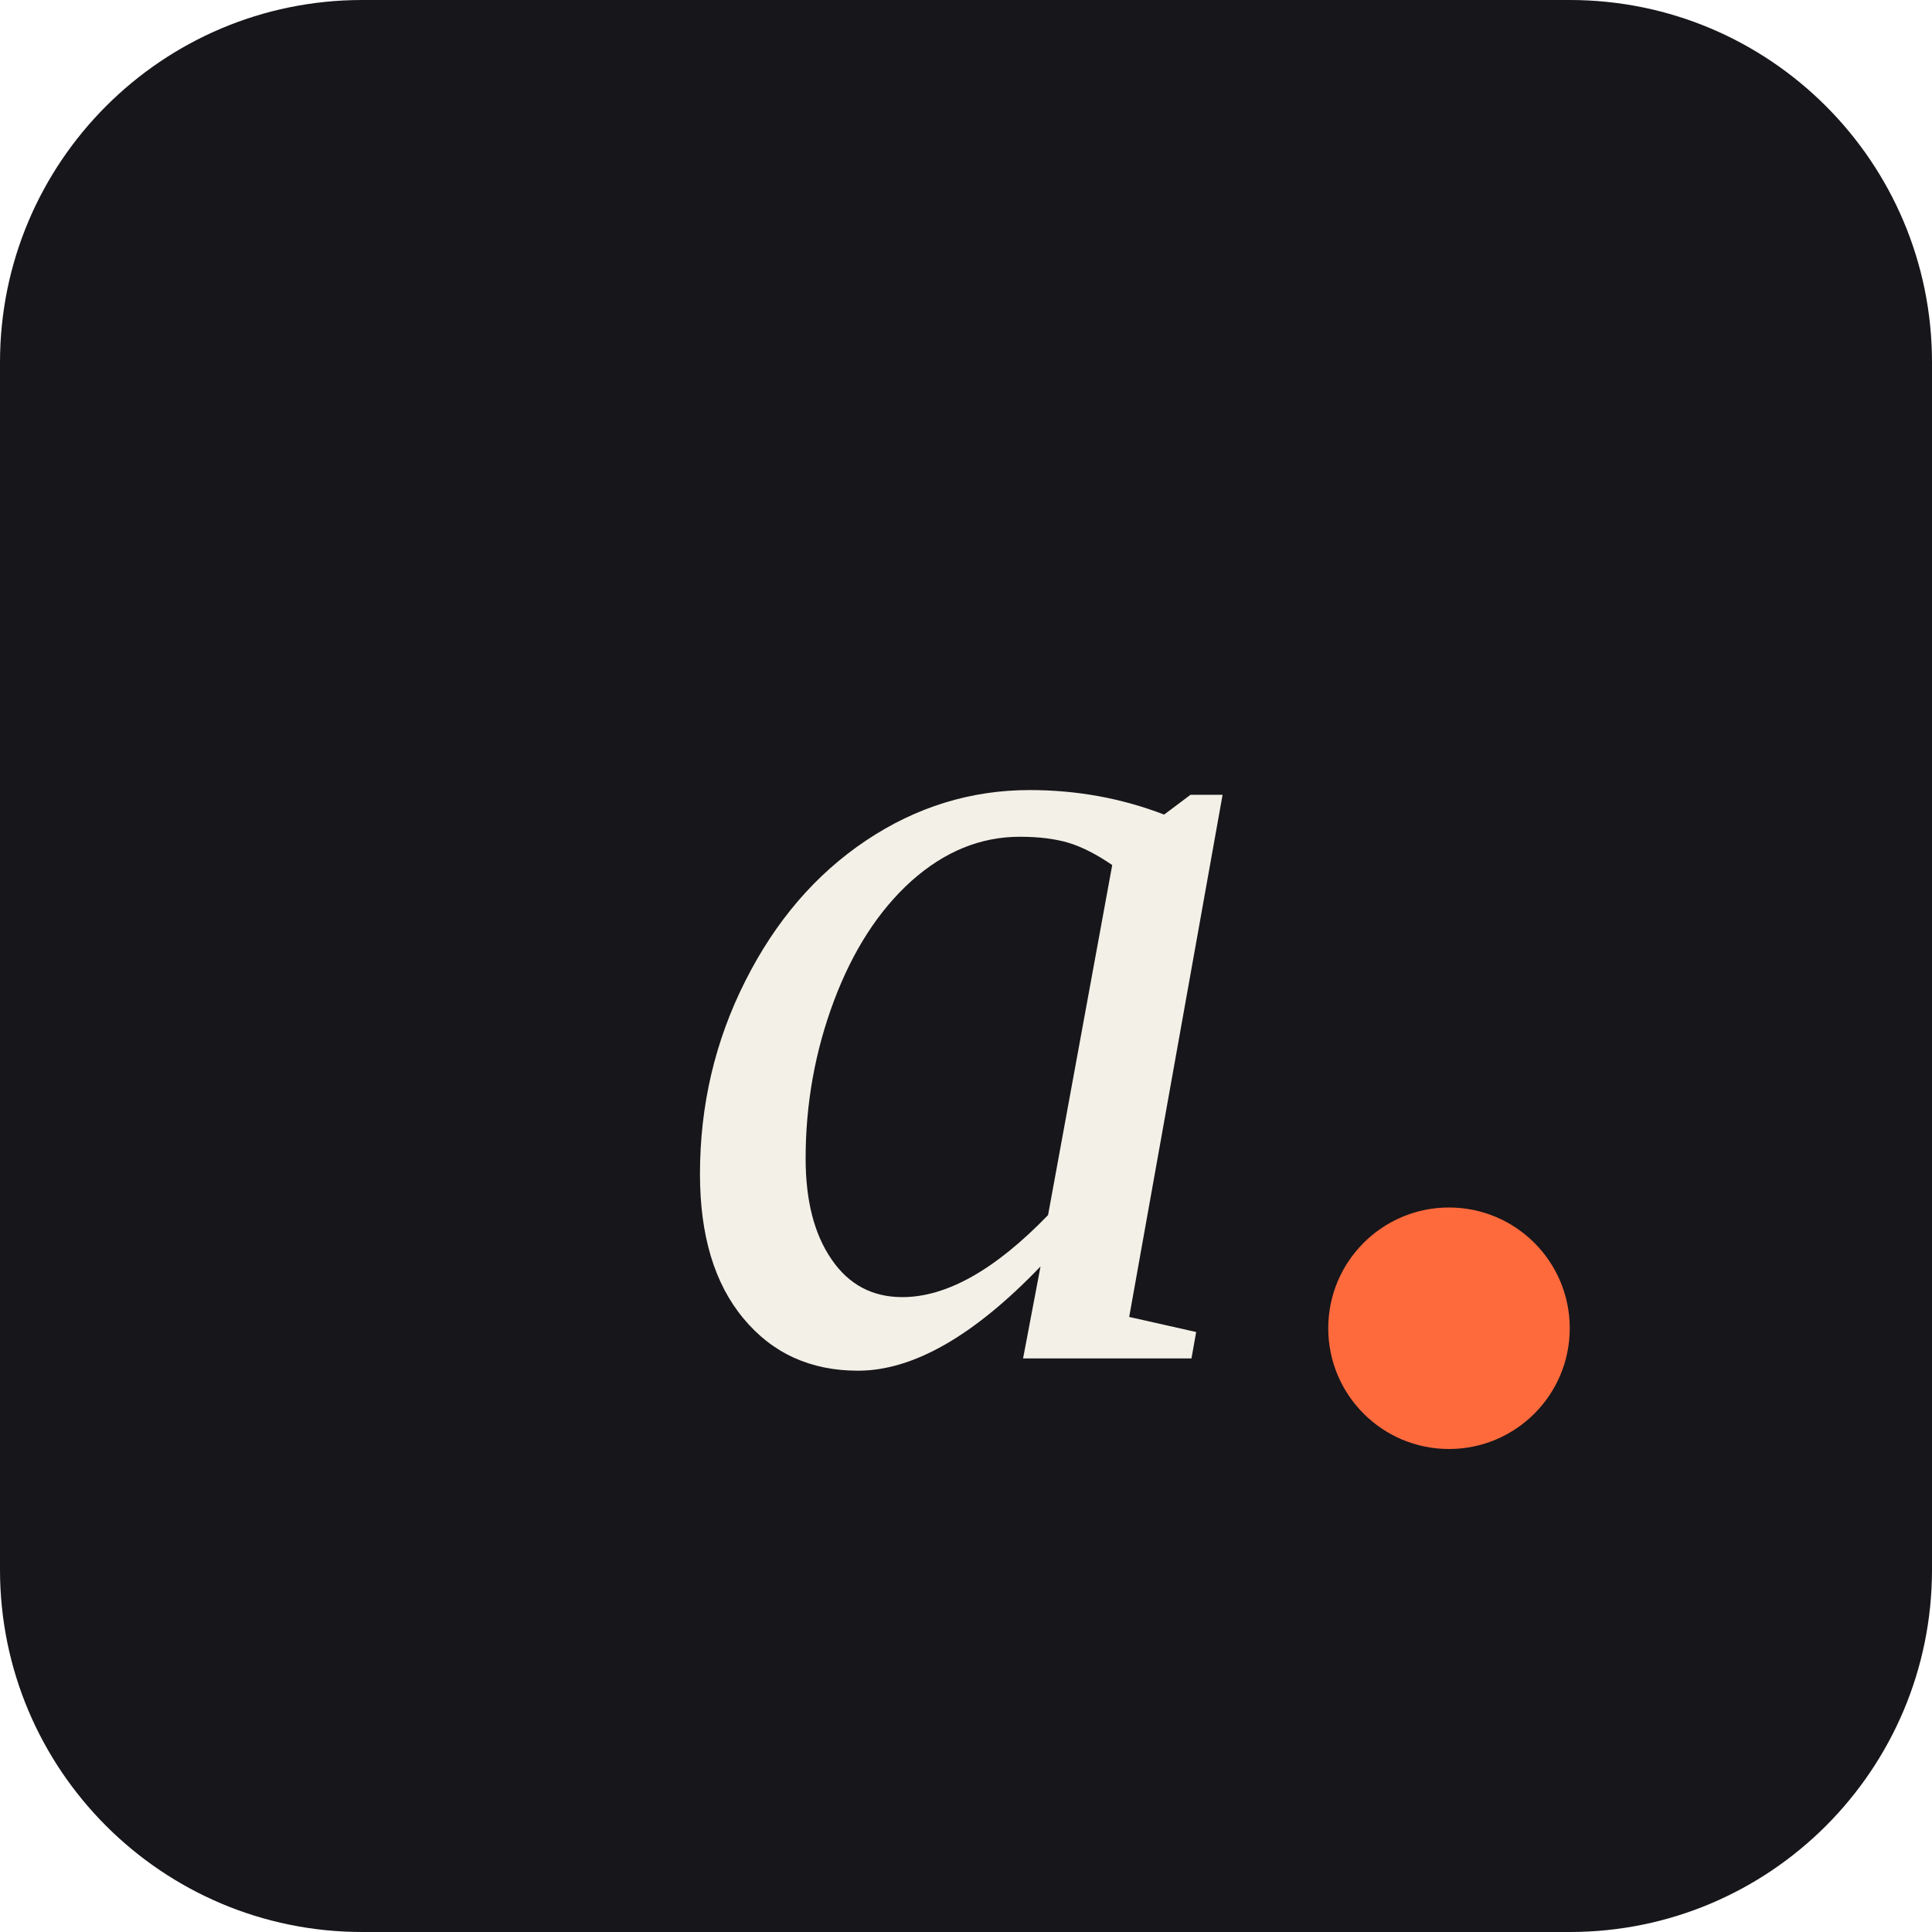
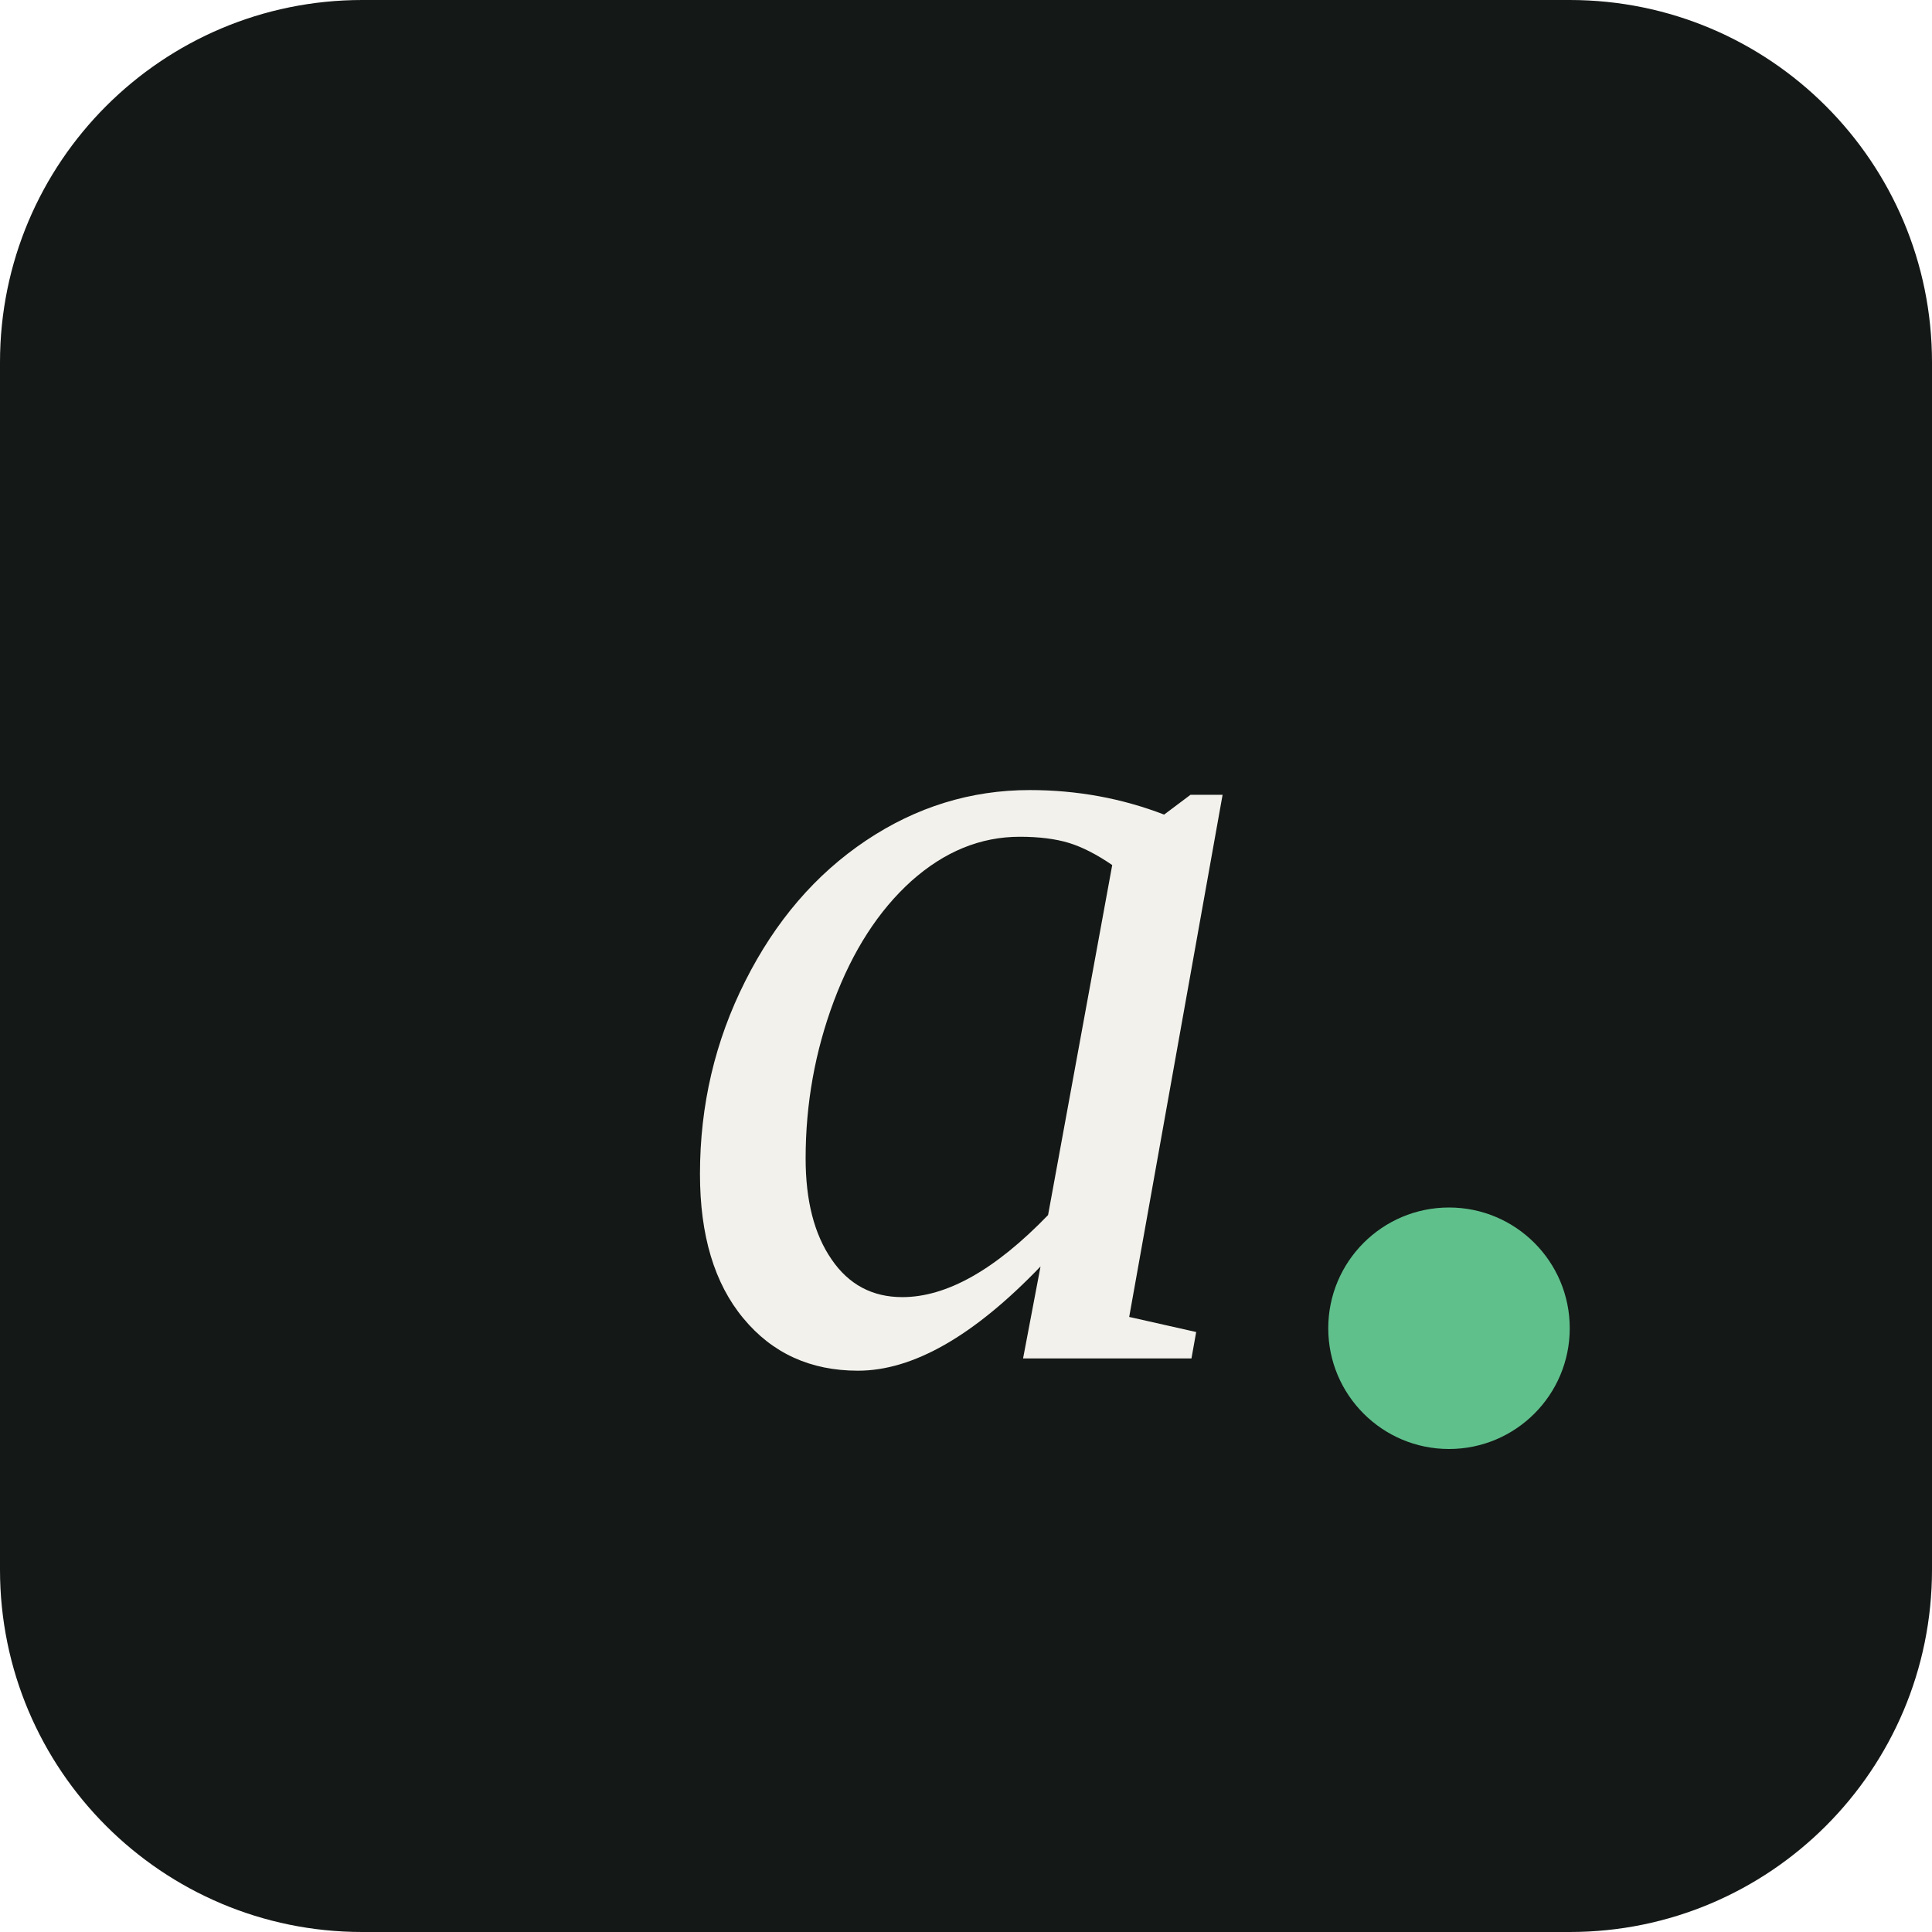
<svg xmlns="http://www.w3.org/2000/svg" viewBox="0 0 64 64">
-   <rect width="64" height="64" rx="12" fill="#17161a" />
-   <text x="32" y="45" text-anchor="middle" font-family="Georgia, 'Times New Roman', serif" font-size="40" font-style="italic" fill="#f3f0e8">a</text>
-   <circle cx="48" cy="44" r="4" fill="#ff6a3d" />
+   <rect width="64" height="64" rx="12" fill="#141816" />
+   <text x="32" y="45" text-anchor="middle" font-family="Georgia, 'Times New Roman', serif" font-size="40" font-style="italic" fill="#f2f1ec">a</text>
+   <circle cx="48" cy="44" r="4" fill="#5fc08c" />
</svg>
